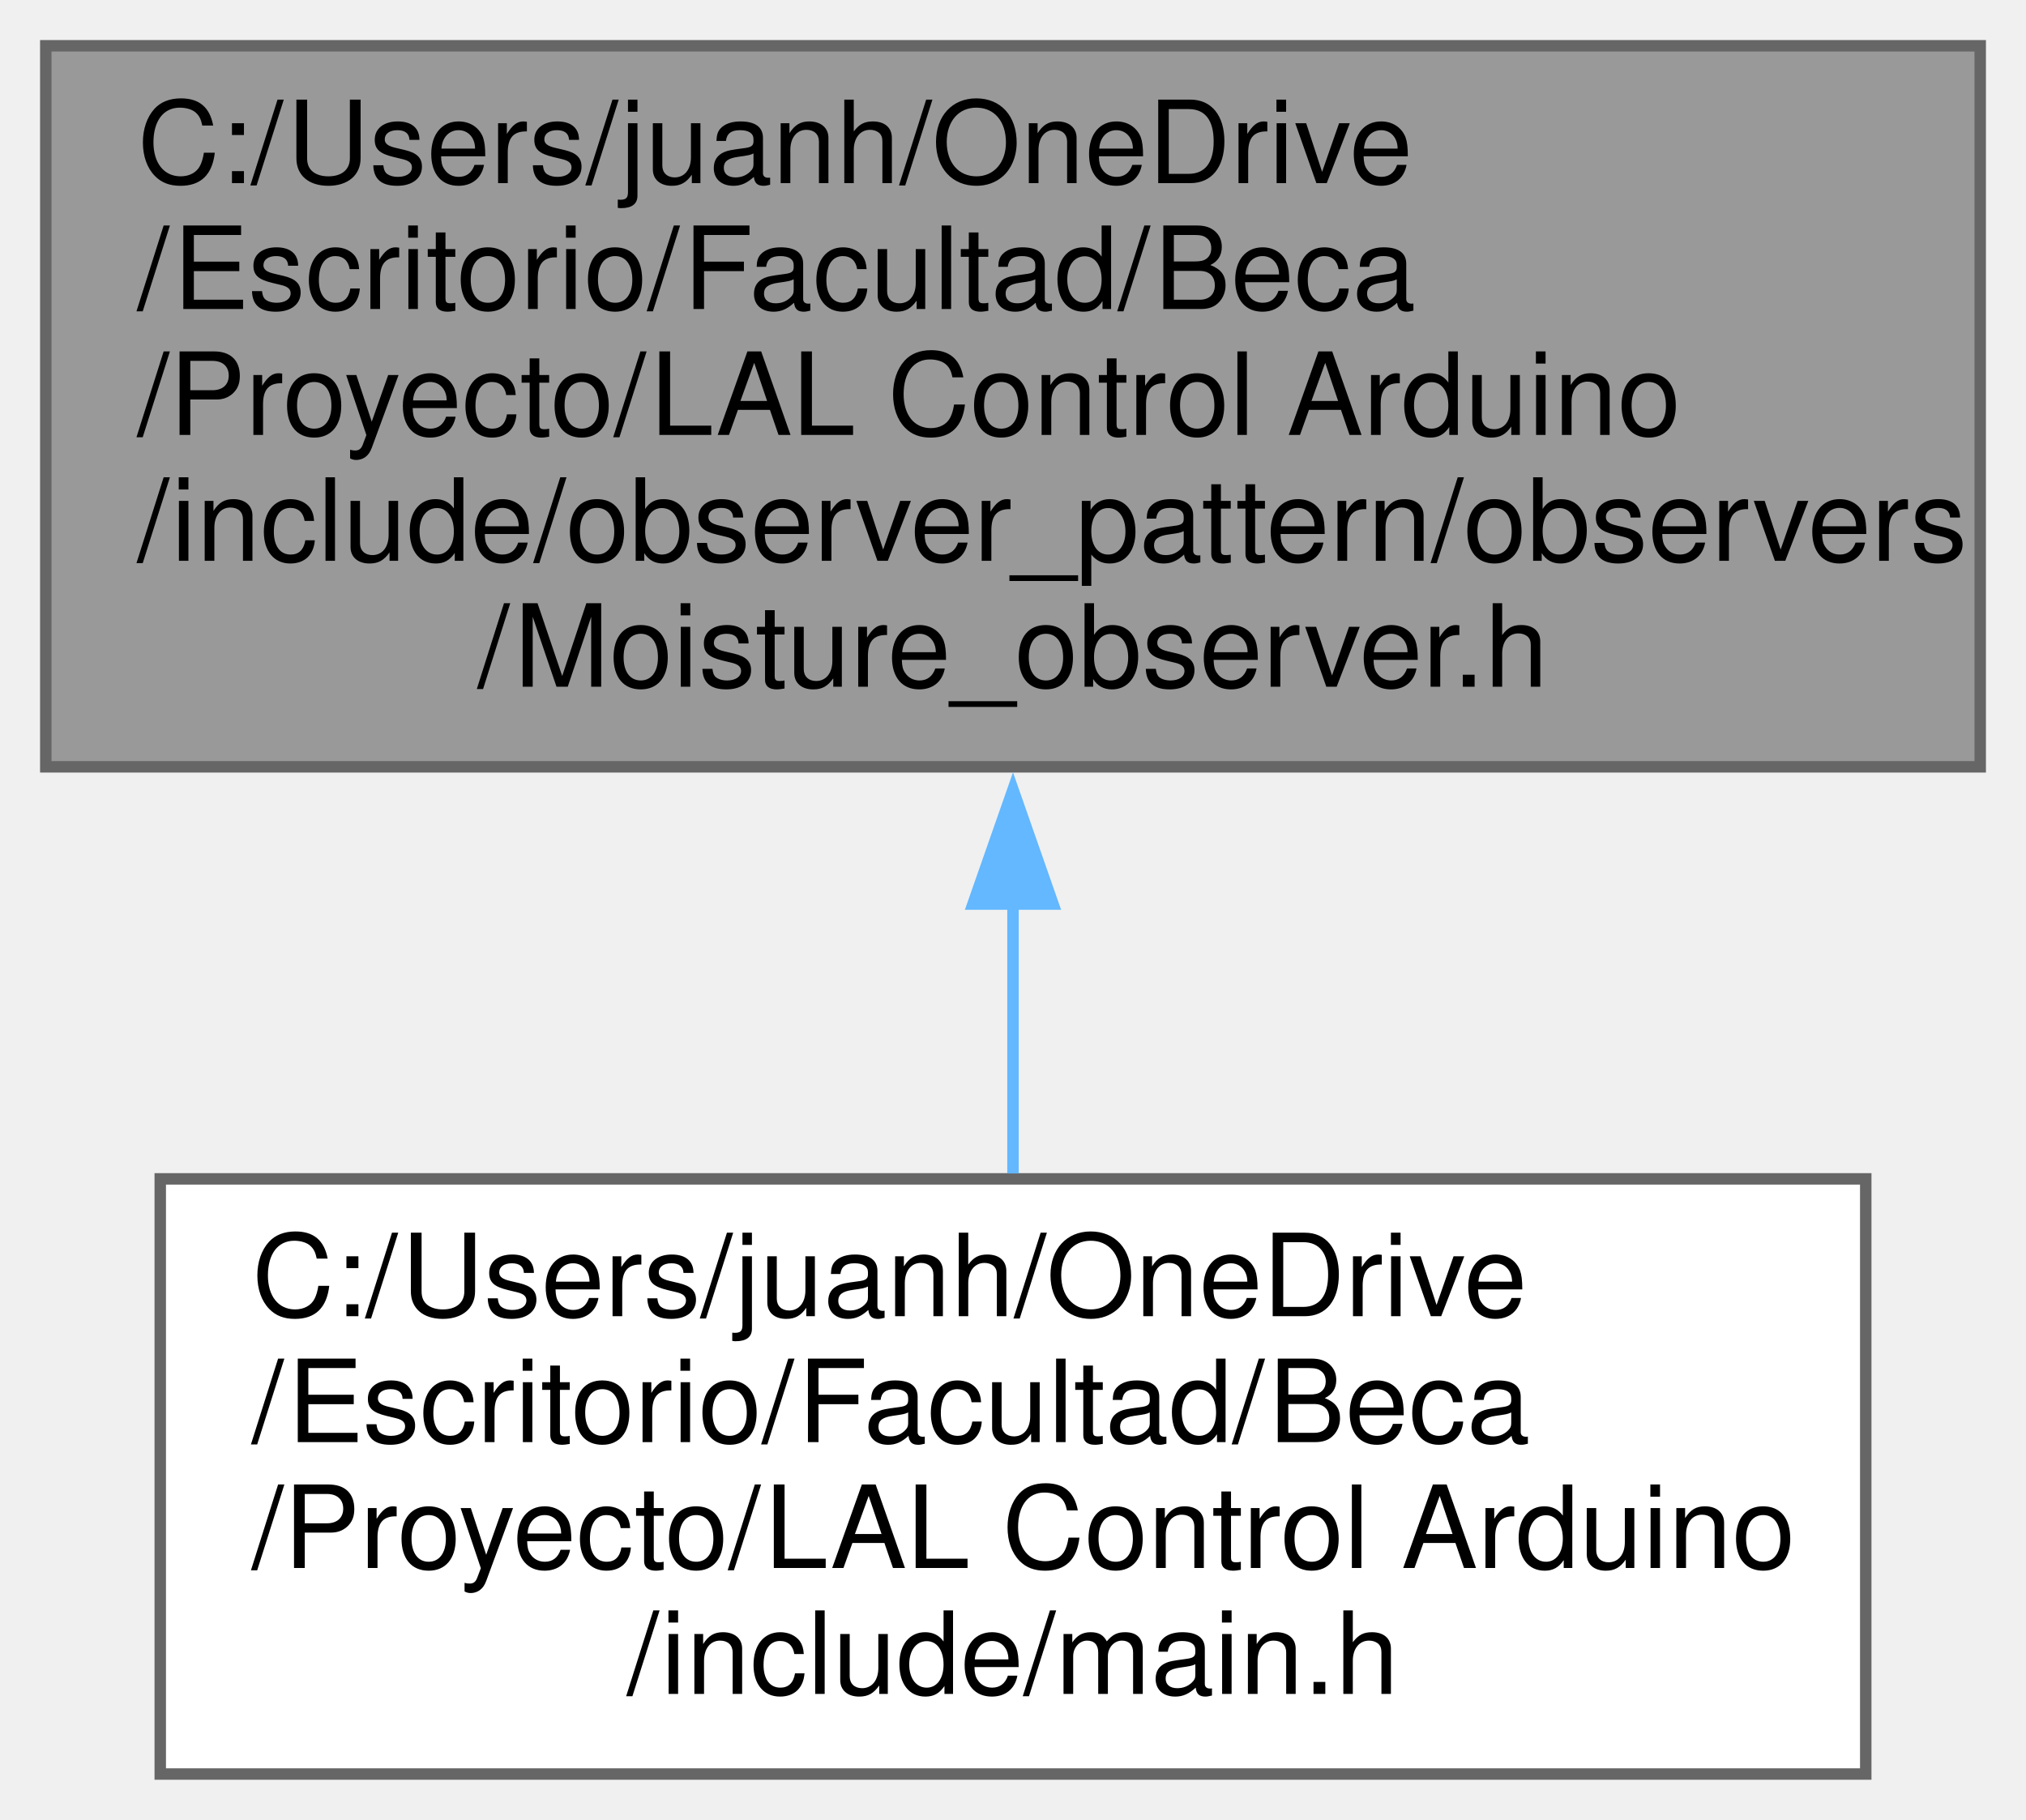
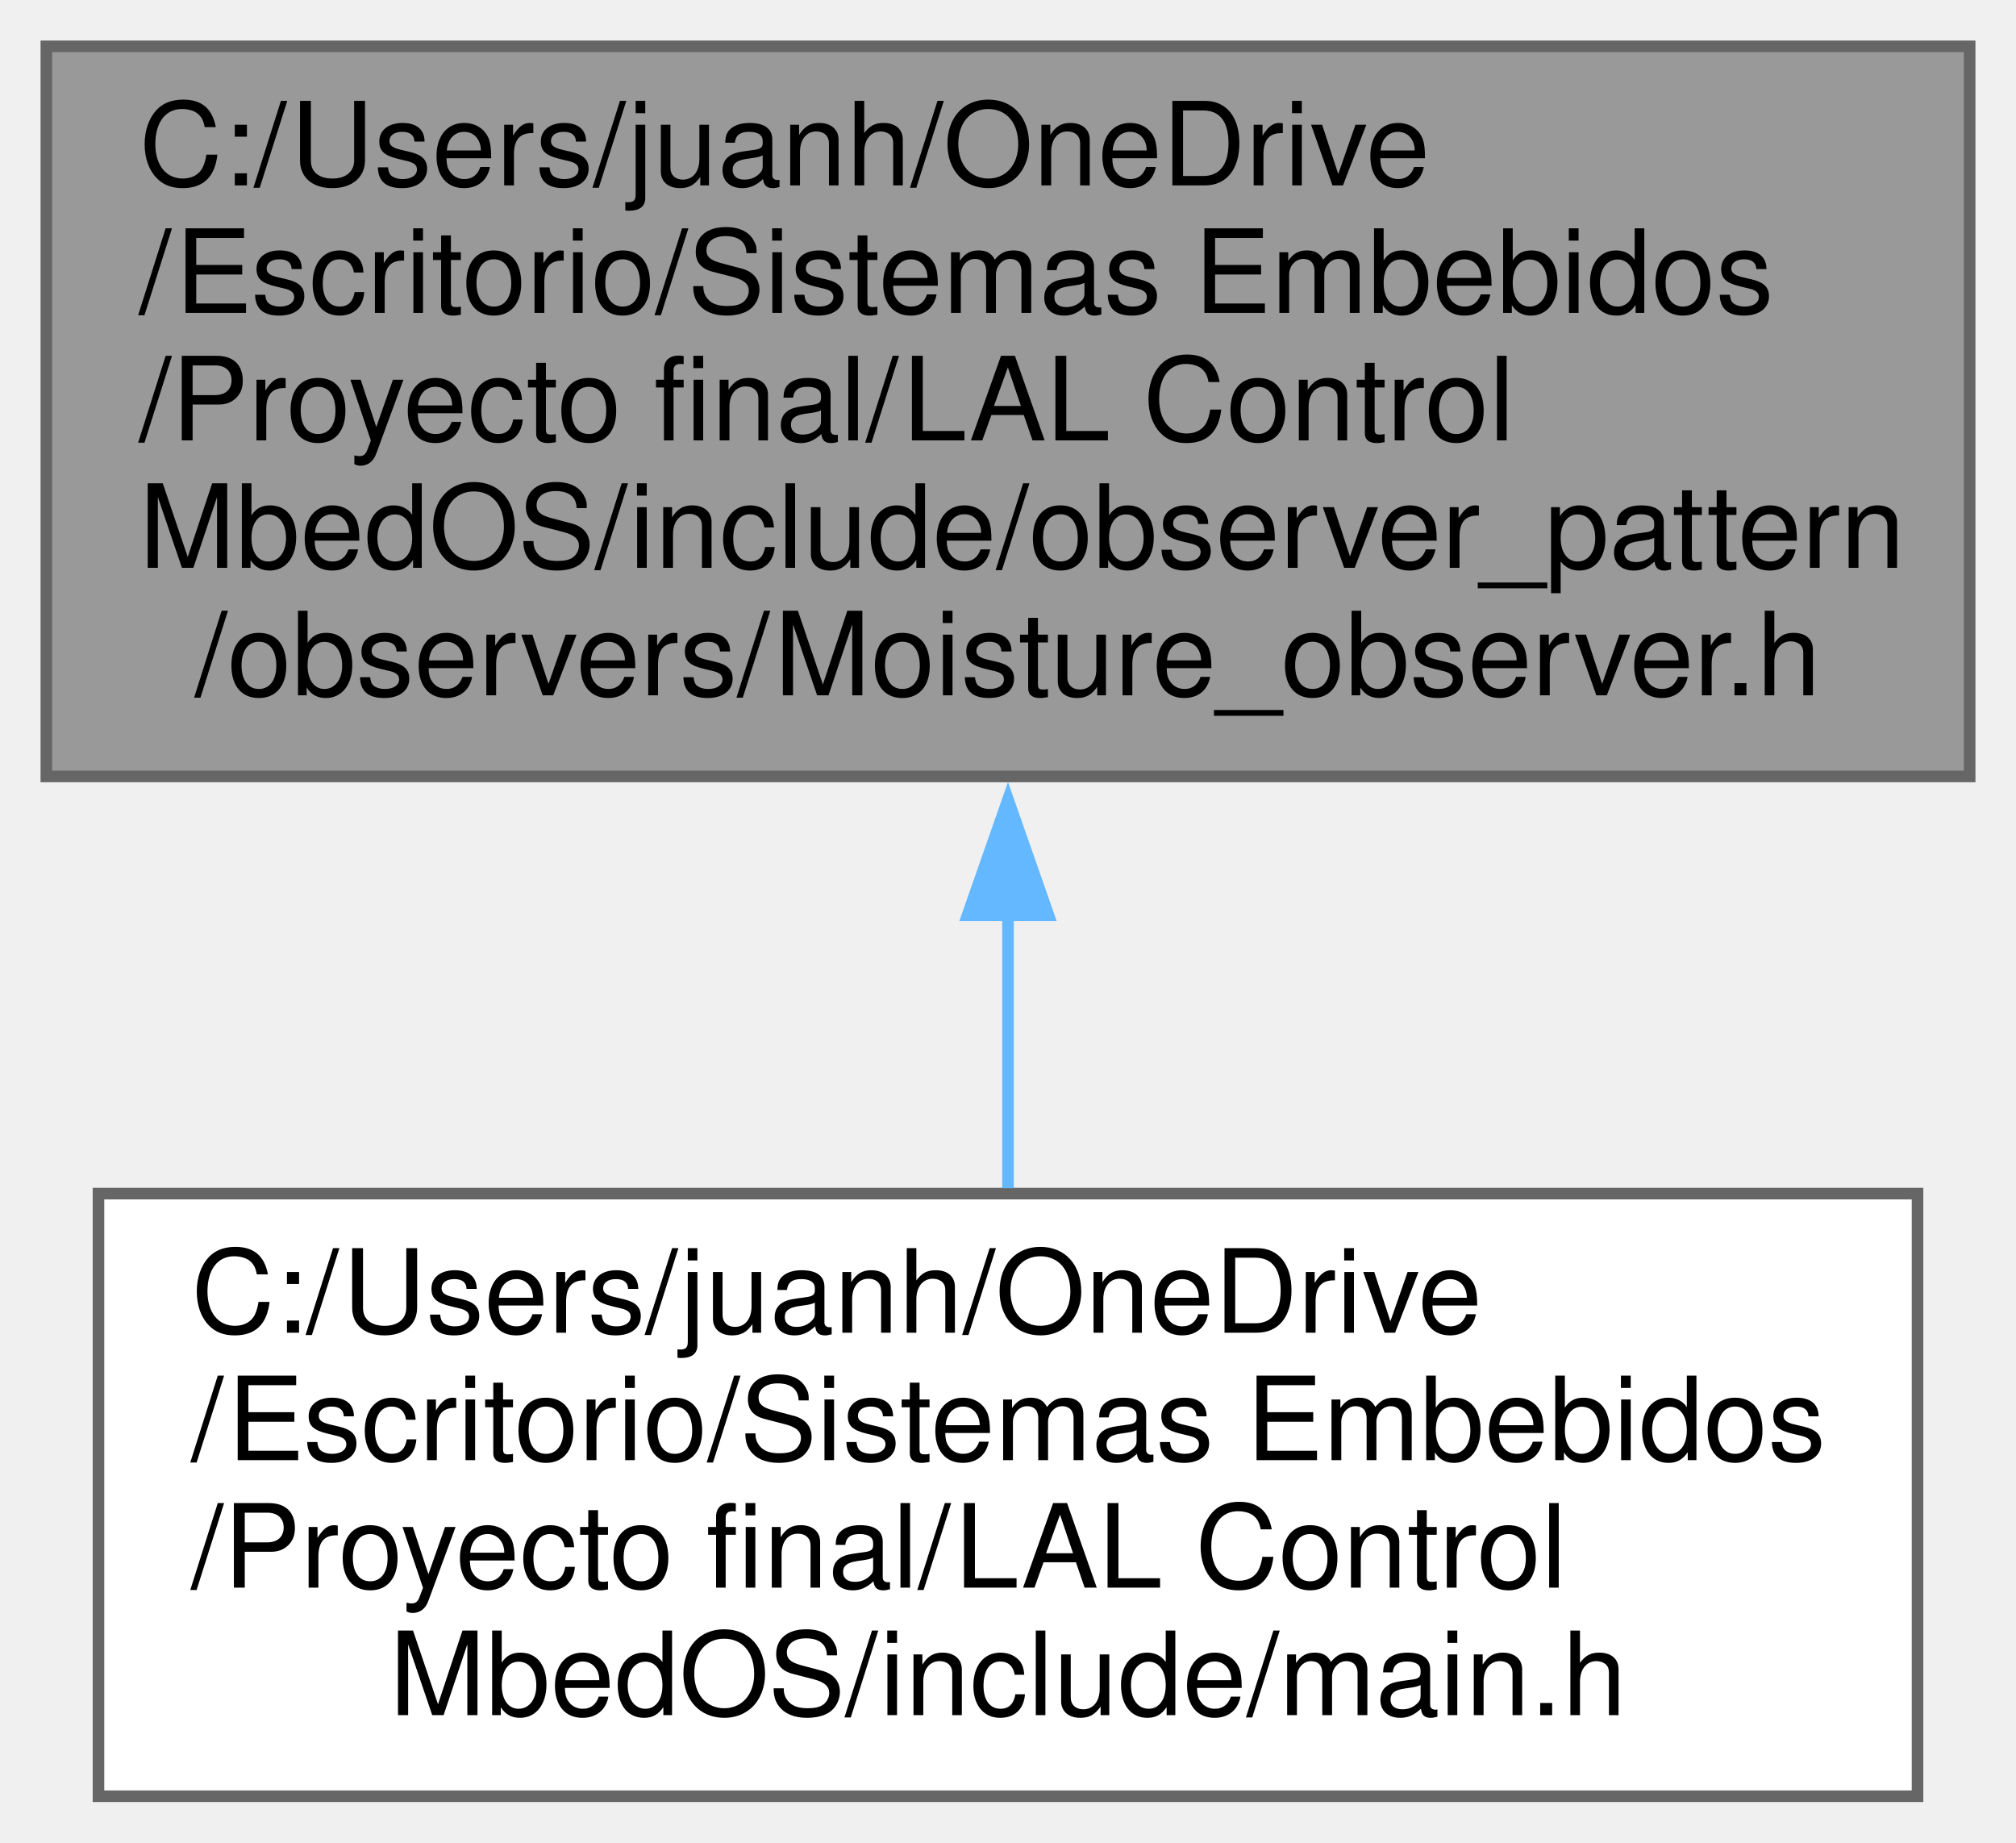
- <svg xmlns="http://www.w3.org/2000/svg" xmlns:xlink="http://www.w3.org/1999/xlink" width="177pt" height="159pt" viewBox="0.00 0.00 177.00 159.00">
+ <svg xmlns="http://www.w3.org/2000/svg" xmlns:xlink="http://www.w3.org/1999/xlink" width="174pt" height="159pt" viewBox="0.00 0.00 174.00 159.00">
  <g id="graph0" class="graph" transform="scale(1 1) rotate(0) translate(4 155)">
    <g id="node1" class="node">
      <g id="a_node1">
        <a xlink:title="Observador del sensor de temperatura.">
-           <polygon fill="#999999" stroke="#666666" points="169,-151 0,-151 0,-88 169,-88 169,-151" />
+           <polygon fill="#999999" stroke="#666666" points="166,-151 0,-151 0,-88 166,-88 166,-151" />
          <text text-anchor="start" x="8" y="-139" font-family="Helvetica,sans-Serif" font-size="10.00">C:/Users/juanh/OneDrive</text>
-           <text text-anchor="start" x="8" y="-128" font-family="Helvetica,sans-Serif" font-size="10.00">/Escritorio/Facultad/Beca</text>
-           <text text-anchor="start" x="8" y="-117" font-family="Helvetica,sans-Serif" font-size="10.00">/Proyecto/LAL Control Arduino</text>
-           <text text-anchor="start" x="8" y="-106" font-family="Helvetica,sans-Serif" font-size="10.00">/include/observer_pattern/observers</text>
-           <text text-anchor="middle" x="84.5" y="-95" font-family="Helvetica,sans-Serif" font-size="10.00">/Moisture_observer.h</text>
+           <text text-anchor="start" x="8" y="-128" font-family="Helvetica,sans-Serif" font-size="10.00">/Escritorio/Sistemas Embebidos</text>
+           <text text-anchor="start" x="8" y="-117" font-family="Helvetica,sans-Serif" font-size="10.00">/Proyecto final/LAL Control</text>
+           <text text-anchor="start" x="8" y="-106" font-family="Helvetica,sans-Serif" font-size="10.00"> MbedOS/include/observer_pattern</text>
+           <text text-anchor="middle" x="83" y="-95" font-family="Helvetica,sans-Serif" font-size="10.00">/observers/Moisture_observer.h</text>
        </a>
      </g>
    </g>
    <g id="node2" class="node">
      <g id="a_node2">
        <a xlink:href="main_8h.html" target="_top" xlink:title="Archivo principal del programa.">
-           <polygon fill="white" stroke="#666666" points="159,-52 10,-52 10,0 159,0 159,-52" />
-           <text text-anchor="start" x="18" y="-40" font-family="Helvetica,sans-Serif" font-size="10.00">C:/Users/juanh/OneDrive</text>
-           <text text-anchor="start" x="18" y="-29" font-family="Helvetica,sans-Serif" font-size="10.00">/Escritorio/Facultad/Beca</text>
-           <text text-anchor="start" x="18" y="-18" font-family="Helvetica,sans-Serif" font-size="10.00">/Proyecto/LAL Control Arduino</text>
-           <text text-anchor="middle" x="84.5" y="-7" font-family="Helvetica,sans-Serif" font-size="10.00">/include/main.h</text>
+           <polygon fill="white" stroke="#666666" points="161.5,-52 4.5,-52 4.5,0 161.5,0 161.5,-52" />
+           <text text-anchor="start" x="12.5" y="-40" font-family="Helvetica,sans-Serif" font-size="10.00">C:/Users/juanh/OneDrive</text>
+           <text text-anchor="start" x="12.5" y="-29" font-family="Helvetica,sans-Serif" font-size="10.00">/Escritorio/Sistemas Embebidos</text>
+           <text text-anchor="start" x="12.5" y="-18" font-family="Helvetica,sans-Serif" font-size="10.00">/Proyecto final/LAL Control</text>
+           <text text-anchor="middle" x="83" y="-7" font-family="Helvetica,sans-Serif" font-size="10.00"> MbedOS/include/main.h</text>
        </a>
      </g>
    </g>
    <g id="edge1" class="edge">
-       <path fill="none" stroke="#63b8ff" d="M84.5,-76.25C84.5,-68.13 84.5,-59.86 84.5,-52.47" />
-       <polygon fill="#63b8ff" stroke="#63b8ff" points="81,-76.01 84.5,-86.01 88,-76.01 81,-76.01" />
+       <path fill="none" stroke="#63b8ff" d="M83,-76.25C83,-68.13 83,-59.86 83,-52.47" />
+       <polygon fill="#63b8ff" stroke="#63b8ff" points="79.5,-76.01 83,-86.01 86.5,-76.01 79.5,-76.01" />
    </g>
  </g>
</svg>
